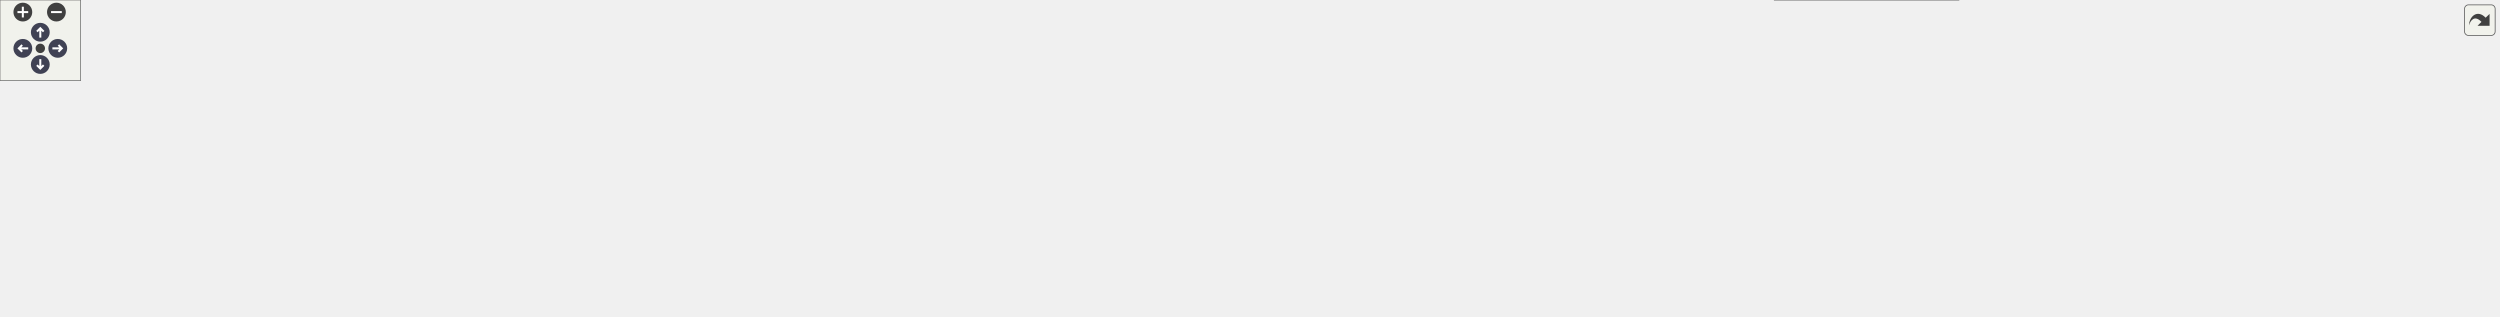
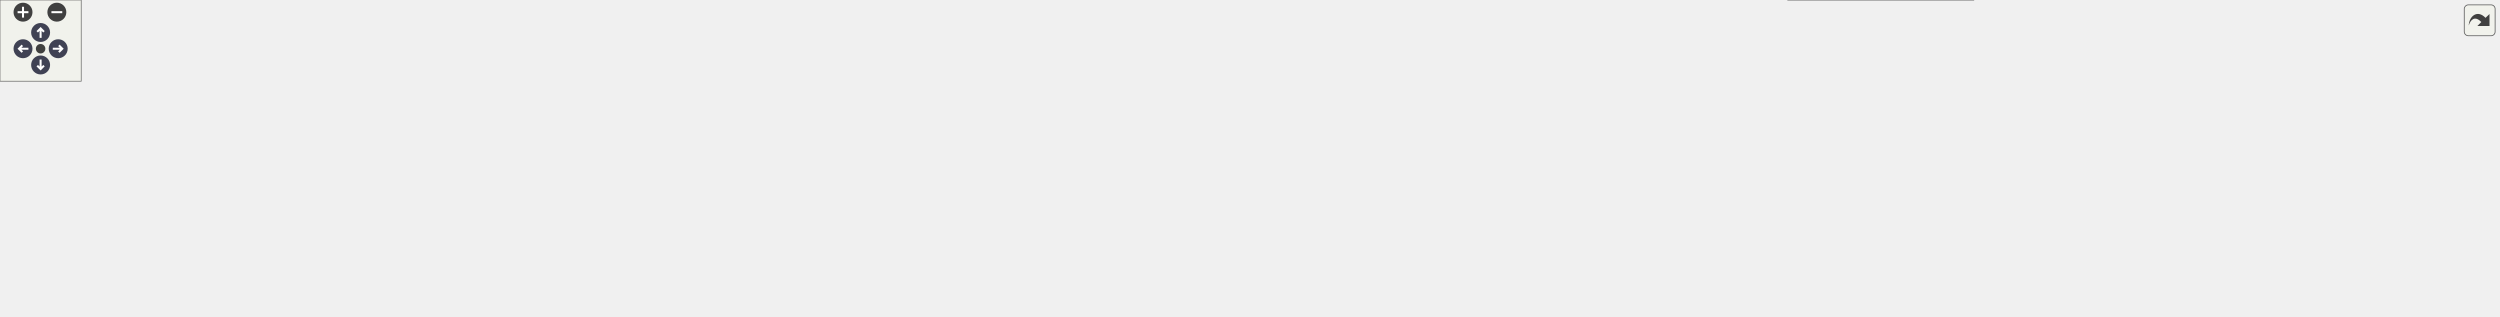
<svg xmlns="http://www.w3.org/2000/svg" xmlns:xlink="http://www.w3.org/1999/xlink" id="main" version="1.1" xml:space="preserve">
  <style type="text/css">
.node, .edge {opacity: 0.7;}
.node.selected, .edge.selected {opacity: 1;}
.edge:hover path { stroke: red; }
.edge:hover polygon { stroke: red; fill: red; }
</style>
  <defs>
    <circle id="rim" cx="0" cy="0" r="7" />
    <circle id="rim2" cx="0" cy="0" r="3.5" />
    <g id="zoomPlus">
      <use xlink:href="#rim" fill="#404040">
        <set attributeName="fill" to="#808080" begin="zoomplus.mouseover" end="zoomplus.mouseout" />
      </use>
      <path d="M-4,0h8M0,-4v8" fill="none" stroke="white" stroke-width="1.5" pointer-events="none" />
    </g>
    <g id="zoomMin">
      <use xlink:href="#rim" fill="#404040">
        <set attributeName="fill" to="#808080" begin="zoomminus.mouseover" end="zoomminus.mouseout" />
      </use>
      <path d="M-4,0h8" fill="none" stroke="white" stroke-width="1.5" pointer-events="none" />
    </g>
    <g id="arrowUp" transform="translate(30 24)">
      <use xlink:href="#rim" />
      <path pointer-events="none" fill="none" stroke="white" stroke-width="1.5" d="M0,-3.0v7 M-2.5,-0.5L0,-3.0L2.5,-0.5" />
    </g>
    <g id="arrowRight" transform="rotate(90) translate(36 -43)">
      <use xlink:href="#rim" />
      <path pointer-events="none" fill="none" stroke="white" stroke-width="1.5" d="M0,-3.0v7 M-2.5,-0.5L0,-3.0L2.5,-0.5" />
    </g>
    <g id="arrowDown" transform="rotate(180) translate(-30 -48)">
      <use xlink:href="#rim" />
      <path pointer-events="none" fill="none" stroke="white" stroke-width="1.5" d="M0,-3.0v7 M-2.5,-0.5L0,-3.0L2.5,-0.5" />
    </g>
    <g id="arrowLeft" transform="rotate(270) translate(-36 17)">
      <use xlink:href="#rim" />
      <path pointer-events="none" fill="none" stroke="white" stroke-width="1.5" d="M0,-3.0v7 M-2.5,-0.5L0,-3.0L2.5,-0.5" />
    </g>
    <g id="resetDef">
      <use xlink:href="#rim2" fill="#404040">
        <set attributeName="fill" to="#808080" begin="reset.mouseover" end="reset.mouseout" />
      </use>
    </g>
  </defs>
  <svg id="graph" class="graph">
    <g id="viewport">
      <g id="Node000001" class="node">
        <g id="a_Node000001">
          <a xlink:title="Resets terminal color to default.">
-             <polygon fill="#999999" stroke="#666666" points="1860,-68 1704,-68 1704,-49 1860,-49 1860,-68" />
-             <text text-anchor="middle" x="1782" y="-56" font-family="Helvetica,sans-Serif" font-size="10.00">ConsoleRenderer::resetColor</text>
+             <polygon fill="#999999" stroke="#666666" points="1846,-81 1690,-81 1690,-62 1846,-62 1846,-81" />
+             <text text-anchor="middle" x="1768" y="-69" font-family="Helvetica,sans-Serif" font-size="10.00">ConsoleRenderer::resetColor</text>
          </a>
        </g>
      </g>
      <g id="Node000002" class="node">
        <g id="a_Node000002">
          <a xlink:href="classConsoleRenderer.html#ab6e419a1d0f420decceba8e545890318" target="_top" xlink:title="Draws map preview for selection screen.">
-             <polygon fill="white" stroke="#666666" points="1660,-138.5 1509,-138.5 1509,-108.5 1660,-108.5 1660,-138.5" />
-             <text text-anchor="start" x="1517" y="-126.5" font-family="Helvetica,sans-Serif" font-size="10.00">ConsoleRenderer::drawMap</text>
-             <text text-anchor="middle" x="1584.5" y="-115.5" font-family="Helvetica,sans-Serif" font-size="10.00">Preview</text>
+             <polygon fill="white" stroke="#666666" points="1653,-133.5 1502,-133.5 1502,-103.5 1653,-103.5 1653,-133.5" />
+             <text text-anchor="start" x="1510" y="-121.5" font-family="Helvetica,sans-Serif" font-size="10.00">ConsoleRenderer::drawMap</text>
+             <text text-anchor="middle" x="1577.5" y="-110.5" font-family="Helvetica,sans-Serif" font-size="10.00">Preview</text>
          </a>
        </g>
      </g>
      <g id="edge1_Node000001_Node000002" class="edge">
        <g id="a_edge1_Node000001_Node000002">
          <a xlink:title=" ">
-             <path fill="none" stroke="#63b8ff" d="M1746.66,-71.62C1724.36,-79.97 1694.61,-90.81 1668,-99.5 1658.78,-102.51 1648.93,-105.54 1639.35,-108.38" />
-             <polygon fill="#63b8ff" stroke="#63b8ff" points="1747.9,-74.89 1756.03,-68.09 1745.44,-68.34 1747.9,-74.89" />
+             <path fill="none" stroke="#63b8ff" d="M1719.11,-83.44C1694.72,-89.52 1664.81,-96.98 1638.86,-103.45" />
+             <polygon fill="#63b8ff" stroke="#63b8ff" points="1720,-86.83 1728.85,-81.01 1718.3,-80.03 1720,-86.83" />
          </a>
        </g>
      </g>
      <g id="Node000012" class="node">
        <g id="a_Node000012">
          <a xlink:href="classConsoleRenderer.html#a216eb9680760729497094ddbebb118e2" target="_top" xlink:title="Draws a single colored pixel/character.">
-             <polygon fill="white" stroke="#666666" points="1661,-90 1508,-90 1508,-71 1661,-71 1661,-90" />
-             <text text-anchor="middle" x="1584.5" y="-78" font-family="Helvetica,sans-Serif" font-size="10.00">ConsoleRenderer::drawPixel</text>
+             <polygon fill="white" stroke="#666666" points="1654,-81 1501,-81 1501,-62 1654,-62 1654,-81" />
+             <text text-anchor="middle" x="1577.5" y="-69" font-family="Helvetica,sans-Serif" font-size="10.00">ConsoleRenderer::drawPixel</text>
          </a>
        </g>
      </g>
      <g id="edge16_Node000001_Node000012" class="edge">
        <g id="a_edge16_Node000001_Node000012">
          <a xlink:title=" ">
-             <path fill="none" stroke="#63b8ff" d="M1693.49,-68.35C1682.73,-69.56 1671.81,-70.79 1661.25,-71.98" />
-             <polygon fill="#63b8ff" stroke="#63b8ff" points="1694.19,-71.79 1703.73,-67.19 1693.4,-64.84 1694.19,-71.79" />
+             <path fill="none" stroke="#63b8ff" d="M1679.76,-71.5C1671.18,-71.5 1662.52,-71.5 1654.07,-71.5" />
+             <polygon fill="#63b8ff" stroke="#63b8ff" points="1679.79,-75 1689.79,-71.5 1679.79,-68 1679.79,-75" />
          </a>
        </g>
      </g>
      <g id="Node000013" class="node">
        <g id="a_Node000013">
-           <a xlink:href="classConsoleRenderer.html#ae0a5ec8d9b0ab1252c3a8a9eae7bceaa" target="_top" xlink:title="Draws symbol legend explaining game symbols.">
-             <polygon fill="white" stroke="#666666" points="1668,-52.5 1501,-52.5 1501,-22.5 1668,-22.5 1668,-52.5" />
-             <text text-anchor="start" x="1509" y="-40.5" font-family="Helvetica,sans-Serif" font-size="10.00">ConsoleRenderer::drawSymbol</text>
-             <text text-anchor="middle" x="1584.5" y="-29.5" font-family="Helvetica,sans-Serif" font-size="10.00">Legend</text>
-           </a>
-         </g>
-       </g>
-       <g id="edge17_Node000001_Node000013" class="edge">
-         <g id="a_edge17_Node000001_Node000013">
-           <a xlink:title=" ">
-             <path fill="none" stroke="#63b8ff" d="M1693.56,-49.11C1685.16,-48.21 1676.67,-47.29 1668.32,-46.4" />
-             <polygon fill="#63b8ff" stroke="#63b8ff" points="1693.42,-52.61 1703.73,-50.2 1694.16,-45.65 1693.42,-52.61" />
-           </a>
-         </g>
-       </g>
-       <g id="Node000014" class="node">
-         <g id="a_Node000014">
          <a xlink:href="classConsoleRenderer.html#ab34fa7af4ede79de3951f1d5271d7a27" target="_top" xlink:title="Renders the game world to console.">
            <polygon fill="white" stroke="#666666" points="1458,-19 1321,-19 1321,0 1458,0 1458,-19" />
            <text text-anchor="middle" x="1389.5" y="-7" font-family="Helvetica,sans-Serif" font-size="10.00">ConsoleRenderer::render</text>
          </a>
        </g>
      </g>
-       <g id="edge20_Node000001_Node000014" class="edge">
-         <g id="a_edge20_Node000001_Node000014">
-           <a xlink:title=" ">
-             <path fill="none" stroke="#63b8ff" d="M1753.64,-44.32C1731.28,-33.54 1698.49,-19.58 1668,-13.5 1597.47,0.55 1514.86,-0.42 1458.23,-3.68" />
-             <polygon fill="#63b8ff" stroke="#63b8ff" points="1752.33,-47.57 1762.84,-48.86 1755.42,-41.3 1752.33,-47.57" />
+       <g id="edge17_Node000001_Node000013" class="edge">
+         <g id="a_edge17_Node000001_Node000013">
+           <a xlink:title=" ">
+             <path fill="none" stroke="#63b8ff" d="M1700.75,-60.31C1685.4,-57.73 1669.13,-55.01 1654,-52.5 1583.69,-40.85 1502.79,-27.69 1449.38,-19.03" />
+             <polygon fill="#63b8ff" stroke="#63b8ff" points="1700.24,-63.77 1710.68,-61.98 1701.4,-56.87 1700.24,-63.77" />
          </a>
        </g>
      </g>
      <g id="Node000003" class="node">
        <g id="a_Node000003">
          <a xlink:href="classConsoleRenderer.html#afd03640670c991dfa8240af639c2f0da" target="_top" xlink:title="Draws map selection screen.">
-             <polygon fill="white" stroke="#666666" points="1465,-138.5 1314,-138.5 1314,-108.5 1465,-108.5 1465,-138.5" />
-             <text text-anchor="start" x="1322" y="-126.5" font-family="Helvetica,sans-Serif" font-size="10.00">ConsoleRenderer::drawMap</text>
-             <text text-anchor="middle" x="1389.5" y="-115.5" font-family="Helvetica,sans-Serif" font-size="10.00">Selection</text>
+             <polygon fill="white" stroke="#666666" points="1465,-133.5 1314,-133.5 1314,-103.5 1465,-103.5 1465,-133.5" />
+             <text text-anchor="start" x="1322" y="-121.5" font-family="Helvetica,sans-Serif" font-size="10.00">ConsoleRenderer::drawMap</text>
+             <text text-anchor="middle" x="1389.5" y="-110.5" font-family="Helvetica,sans-Serif" font-size="10.00">Selection</text>
          </a>
        </g>
      </g>
      <g id="edge2_Node000002_Node000003" class="edge">
        <g id="a_edge2_Node000002_Node000003">
          <a xlink:title=" ">
-             <path fill="none" stroke="#63b8ff" d="M1498.72,-123.5C1487.57,-123.5 1476.21,-123.5 1465.24,-123.5" />
-             <polygon fill="#63b8ff" stroke="#63b8ff" points="1498.88,-127 1508.88,-123.5 1498.88,-120 1498.88,-127" />
+             <path fill="none" stroke="#63b8ff" d="M1491.89,-118.5C1482.95,-118.5 1473.91,-118.5 1465.1,-118.5" />
+             <polygon fill="#63b8ff" stroke="#63b8ff" points="1491.92,-122 1501.92,-118.5 1491.92,-115 1491.92,-122" />
          </a>
        </g>
      </g>
      <g id="Node000004" class="node">
        <g id="a_Node000004">
          <a xlink:href="classGameController.html#a4a9c94fe33cf6c73bb5dfc415d04d309" target="_top" xlink:title="Displays map selection screen.">
-             <polygon fill="white" stroke="#666666" points="1278,-133 1087,-133 1087,-114 1278,-114 1278,-133" />
-             <text text-anchor="middle" x="1182.5" y="-121" font-family="Helvetica,sans-Serif" font-size="10.00">GameController::showMapSelection</text>
+             <polygon fill="white" stroke="#666666" points="1278,-129 1087,-129 1087,-110 1278,-110 1278,-129" />
+             <text text-anchor="middle" x="1182.5" y="-117" font-family="Helvetica,sans-Serif" font-size="10.00">GameController::showMapSelection</text>
          </a>
        </g>
      </g>
      <g id="edge3_Node000003_Node000004" class="edge">
        <g id="a_edge3_Node000003_Node000004">
          <a xlink:title=" ">
-             <path fill="none" stroke="#63b8ff" d="M1303.77,-123.5C1295.38,-123.5 1286.82,-123.5 1278.34,-123.5" />
-             <polygon fill="#63b8ff" stroke="#63b8ff" points="1303.91,-127 1313.91,-123.5 1303.91,-120 1303.91,-127" />
+             <path fill="none" stroke="#63b8ff" d="M1303.77,-118.91C1295.38,-118.95 1286.82,-119 1278.34,-119.04" />
+             <polygon fill="#63b8ff" stroke="#63b8ff" points="1303.93,-122.41 1313.91,-118.86 1303.89,-115.41 1303.93,-122.41" />
          </a>
        </g>
      </g>
      <g id="Node000005" class="node">
        <g id="a_Node000005">
          <a xlink:href="classGameController.html#a971b3d8f6296a74f0bebc83b5e79c186" target="_top" xlink:title="Processes a user command.">
-             <polygon fill="white" stroke="#666666" points="669,-102 481,-102 481,-83 669,-83 669,-102" />
-             <text text-anchor="middle" x="575" y="-90" font-family="Helvetica,sans-Serif" font-size="10.00">GameController::processCommand</text>
+             <polygon fill="white" stroke="#666666" points="669,-100 481,-100 481,-81 669,-81 669,-100" />
+             <text text-anchor="middle" x="575" y="-88" font-family="Helvetica,sans-Serif" font-size="10.00">GameController::processCommand</text>
          </a>
        </g>
      </g>
      <g id="edge4_Node000004_Node000005" class="edge">
        <g id="a_edge4_Node000004_Node000005">
          <a xlink:title=" ">
-             <path fill="none" stroke="#63b8ff" d="M1136.51,-111.52C1052.04,-90.5 863.93,-50.64 705,-66.5 673.74,-69.62 638.85,-76.89 613.24,-82.95" />
-             <polygon fill="#63b8ff" stroke="#63b8ff" points="1135.73,-114.93 1146.28,-113.98 1137.44,-108.15 1135.73,-114.93" />
+             <path fill="none" stroke="#63b8ff" d="M1135.21,-107.53C1050.12,-87 863.06,-48.73 705,-64.5 673.74,-67.62 638.85,-74.89 613.24,-80.95" />
+             <polygon fill="#63b8ff" stroke="#63b8ff" points="1134.53,-110.96 1145.08,-109.94 1136.19,-104.16 1134.53,-110.96" />
          </a>
        </g>
      </g>
      <g id="Node000009" class="node">
        <g id="a_Node000009">
          <a xlink:href="classGameController.html#a9d11b5a6255b7249bddba49df0837cf3" target="_top" xlink:title="Displays and manages the main menu.">
-             <polygon fill="white" stroke="#666666" points="1051,-133 899,-133 899,-114 1051,-114 1051,-133" />
-             <text text-anchor="middle" x="975" y="-121" font-family="Helvetica,sans-Serif" font-size="10.00">GameController::showMenu</text>
+             <polygon fill="white" stroke="#666666" points="1051,-130 899,-130 899,-111 1051,-111 1051,-130" />
+             <text text-anchor="middle" x="975" y="-118" font-family="Helvetica,sans-Serif" font-size="10.00">GameController::showMenu</text>
          </a>
        </g>
      </g>
      <g id="edge8_Node000004_Node000009" class="edge">
        <g id="a_edge8_Node000004_Node000009">
          <a xlink:title=" ">
-             <path fill="none" stroke="#63b8ff" d="M1076.72,-116.75C1068.06,-116.76 1059.43,-116.84 1051.06,-116.97" />
-             <polygon fill="#63b8ff" stroke="#63b8ff" points="1076.86,-120.25 1086.87,-116.77 1076.88,-113.25 1076.86,-120.25" />
+             <path fill="none" stroke="#63b8ff" d="M1076.72,-113.26C1068.06,-113.31 1059.43,-113.43 1051.06,-113.61" />
+             <polygon fill="#63b8ff" stroke="#63b8ff" points="1076.88,-116.76 1086.87,-113.23 1076.86,-109.76 1076.88,-116.76" />
          </a>
        </g>
      </g>
      <g id="Node000006" class="node">
        <g id="a_Node000006">
          <a xlink:href="classGameController.html#af2367e58f03d8a1441c9a574967fd360" target="_top" xlink:title="Processes a single game turn/update cycle.">
-             <polygon fill="white" stroke="#666666" points="445,-117 258,-117 258,-98 445,-98 445,-117" />
-             <text text-anchor="middle" x="351.5" y="-105" font-family="Helvetica,sans-Serif" font-size="10.00">GameController::processGameTurn</text>
+             <polygon fill="white" stroke="#666666" points="445,-115 258,-115 258,-96 445,-96 445,-115" />
+             <text text-anchor="middle" x="351.5" y="-103" font-family="Helvetica,sans-Serif" font-size="10.00">GameController::processGameTurn</text>
          </a>
        </g>
      </g>
      <g id="edge5_Node000005_Node000006" class="edge">
        <g id="a_edge5_Node000005_Node000006">
          <a xlink:title=" ">
-             <path fill="none" stroke="#63b8ff" d="M470.5,-99.51C462.1,-100.08 453.65,-100.65 445.33,-101.21" />
-             <polygon fill="#63b8ff" stroke="#63b8ff" points="470.97,-102.99 480.71,-98.82 470.49,-96 470.97,-102.99" />
+             <path fill="none" stroke="#63b8ff" d="M470.5,-97.51C462.1,-98.08 453.65,-98.65 445.33,-99.21" />
+             <polygon fill="#63b8ff" stroke="#63b8ff" points="470.97,-100.99 480.71,-96.82 470.49,-94 470.97,-100.99" />
          </a>
        </g>
      </g>
      <g id="Node000007" class="node">
        <g id="a_Node000007">
          <a xlink:href="classGameController.html#ac958989c8f7f08488546930e5fcb0d82" target="_top" xlink:title="Starts and runs the main game loop.">
-             <polygon fill="white" stroke="#666666" points="222,-156 77,-156 77,-137 222,-137 222,-156" />
-             <text text-anchor="middle" x="149.5" y="-144" font-family="Helvetica,sans-Serif" font-size="10.00">GameController::runGame</text>
+             <polygon fill="white" stroke="#666666" points="222,-154 77,-154 77,-135 222,-135 222,-154" />
+             <text text-anchor="middle" x="149.5" y="-142" font-family="Helvetica,sans-Serif" font-size="10.00">GameController::runGame</text>
          </a>
        </g>
      </g>
      <g id="edge6_Node000006_Node000007" class="edge">
        <g id="a_edge6_Node000006_Node000007">
          <a xlink:title=" ">
-             <path fill="none" stroke="#63b8ff" d="M291.45,-119.01C262.1,-124.74 227.07,-131.57 199.27,-136.99" />
-             <polygon fill="#63b8ff" stroke="#63b8ff" points="292.43,-122.39 301.57,-117.04 291.09,-115.52 292.43,-122.39" />
+             <path fill="none" stroke="#63b8ff" d="M291.45,-117.01C262.1,-122.74 227.07,-129.57 199.27,-134.99" />
+             <polygon fill="#63b8ff" stroke="#63b8ff" points="292.43,-120.39 301.57,-115.04 291.09,-113.52 292.43,-120.39" />
          </a>
        </g>
      </g>
      <g id="Node000008" class="node">
        <g id="a_Node000008">
          <a xlink:href="main_8cpp.html#ae66f6b31b5ad750f1fe042a706a4e3d4" target="_top" xlink:title="Main function that serves as the application entry point.">
-             <polygon fill="white" stroke="#666666" points="41,-156 0,-156 0,-137 41,-137 41,-156" />
-             <text text-anchor="middle" x="20.5" y="-144" font-family="Helvetica,sans-Serif" font-size="10.00">main</text>
+             <polygon fill="white" stroke="#666666" points="41,-154 0,-154 0,-135 41,-135 41,-154" />
+             <text text-anchor="middle" x="20.5" y="-142" font-family="Helvetica,sans-Serif" font-size="10.00">main</text>
          </a>
        </g>
      </g>
      <g id="edge7_Node000007_Node000008" class="edge">
        <g id="a_edge7_Node000007_Node000008">
          <a xlink:title=" ">
-             <path fill="none" stroke="#63b8ff" d="M66.79,-146.5C57.31,-146.5 48.43,-146.5 41.08,-146.5" />
-             <polygon fill="#63b8ff" stroke="#63b8ff" points="66.83,-150 76.83,-146.5 66.83,-143 66.83,-150" />
+             <path fill="none" stroke="#63b8ff" d="M66.79,-144.5C57.31,-144.5 48.43,-144.5 41.08,-144.5" />
+             <polygon fill="#63b8ff" stroke="#63b8ff" points="66.83,-148 76.83,-144.5 66.83,-141 66.83,-148" />
          </a>
        </g>
      </g>
      <g id="edge15_Node000009_Node000004" class="edge">
        <g id="a_edge15_Node000009_Node000004">
          <a xlink:title=" ">
-             <path fill="none" stroke="#63b8ff" d="M1061.27,-130.16C1069.72,-130.25 1078.33,-130.27 1086.87,-130.23" />
-             <polygon fill="#63b8ff" stroke="#63b8ff" points="1061.1,-126.66 1051.06,-130.03 1061.01,-133.66 1061.1,-126.66" />
+             <path fill="none" stroke="#63b8ff" d="M1061.27,-126.75C1069.72,-126.79 1078.33,-126.77 1086.87,-126.69" />
+             <polygon fill="#63b8ff" stroke="#63b8ff" points="1061.09,-123.25 1051.06,-126.66 1061.03,-130.25 1061.09,-123.25" />
          </a>
        </g>
      </g>
      <g id="edge11_Node000009_Node000005" class="edge">
        <g id="a_edge11_Node000009_Node000005">
          <a xlink:title=" ">
-             <path fill="none" stroke="#63b8ff" d="M888.86,-117.97C835.93,-114.42 766.48,-109.53 705,-104.5 693.45,-103.56 681.33,-102.51 669.34,-101.43" />
-             <polygon fill="#63b8ff" stroke="#63b8ff" points="888.67,-121.47 898.89,-118.64 889.14,-114.48 888.67,-121.47" />
+             <path fill="none" stroke="#63b8ff" d="M888.86,-115.37C835.93,-112.04 766.47,-107.42 705,-102.5 693.45,-101.58 681.33,-100.54 669.33,-99.47" />
+             <polygon fill="#63b8ff" stroke="#63b8ff" points="888.68,-118.87 898.88,-116 889.12,-111.88 888.68,-118.87" />
          </a>
        </g>
      </g>
      <g id="edge12_Node000009_Node000007" class="edge">
        <g id="a_edge12_Node000009_Node000007">
          <a xlink:title=" ">
-             <path fill="none" stroke="#63b8ff" d="M935.09,-136.04C913.98,-142.32 887.31,-149.44 863,-153.5 631.32,-192.18 351.36,-169.63 222.18,-155.4" />
-             <polygon fill="#63b8ff" stroke="#63b8ff" points="936.12,-139.38 944.67,-133.13 934.08,-132.68 936.12,-139.38" />
+             <path fill="none" stroke="#63b8ff" d="M936.44,-133.06C915.14,-139.66 887.86,-147.24 863,-151.5 631.49,-191.15 351.44,-168.13 222.22,-153.6" />
+             <polygon fill="#63b8ff" stroke="#63b8ff" points="937.6,-136.37 946.08,-130.02 935.49,-129.7 937.6,-136.37" />
          </a>
        </g>
      </g>
      <g id="Node000010" class="node">
        <g id="a_Node000010">
          <a xlink:href="classGameController.html#a637ea4e72ed2be4a2884b30160b3e8ab" target="_top" xlink:title="Pauses the game and displays pause screen.">
-             <polygon fill="white" stroke="#666666" points="863,-95 705,-95 705,-76 863,-76 863,-95" />
-             <text text-anchor="middle" x="784" y="-83" font-family="Helvetica,sans-Serif" font-size="10.00">GameController::pauseGame</text>
+             <polygon fill="white" stroke="#666666" points="863,-93 705,-93 705,-74 863,-74 863,-93" />
+             <text text-anchor="middle" x="784" y="-81" font-family="Helvetica,sans-Serif" font-size="10.00">GameController::pauseGame</text>
          </a>
        </g>
      </g>
      <g id="edge9_Node000009_Node000010" class="edge">
        <g id="a_edge9_Node000009_Node000010">
          <a xlink:title=" ">
-             <path fill="none" stroke="#63b8ff" d="M916.26,-111.89C889.38,-106.49 857.8,-100.14 832.35,-95.02" />
-             <polygon fill="#63b8ff" stroke="#63b8ff" points="915.81,-115.37 926.31,-113.91 917.19,-108.51 915.81,-115.37" />
+             <path fill="none" stroke="#63b8ff" d="M915.17,-108.98C889.06,-103.87 858.67,-97.92 833.84,-93.06" />
+             <polygon fill="#63b8ff" stroke="#63b8ff" points="914.84,-112.49 925.33,-110.97 916.19,-105.62 914.84,-112.49" />
          </a>
        </g>
      </g>
      <g id="Node000011" class="node">
        <g id="a_Node000011">
          <a xlink:href="classGameController.html#a85bcf4ecfd197aad278e116215a3717b" target="_top" xlink:title="Displays level completion screen.">
-             <polygon fill="white" stroke="#666666" points="651,-157.5 499,-157.5 499,-127.5 651,-127.5 651,-157.5" />
-             <text text-anchor="start" x="507" y="-145.5" font-family="Helvetica,sans-Serif" font-size="10.00">GameController::showLevel</text>
-             <text text-anchor="middle" x="575" y="-134.5" font-family="Helvetica,sans-Serif" font-size="10.00">CompleteScreen</text>
+             <polygon fill="white" stroke="#666666" points="651,-155.5 499,-155.5 499,-125.5 651,-125.5 651,-155.5" />
+             <text text-anchor="start" x="507" y="-143.5" font-family="Helvetica,sans-Serif" font-size="10.00">GameController::showLevel</text>
+             <text text-anchor="middle" x="575" y="-132.5" font-family="Helvetica,sans-Serif" font-size="10.00">CompleteScreen</text>
          </a>
        </g>
      </g>
      <g id="edge13_Node000009_Node000011" class="edge">
        <g id="a_edge13_Node000009_Node000011">
          <a xlink:title=" ">
-             <path fill="none" stroke="#63b8ff" d="M897.91,-134.2C886.24,-135.52 874.31,-136.69 863,-137.5 791.17,-142.64 708.99,-143.57 651.03,-143.41" />
-             <polygon fill="#63b8ff" stroke="#63b8ff" points="898.56,-137.65 908.08,-133 897.74,-130.7 898.56,-137.65" />
+             <path fill="none" stroke="#63b8ff" d="M903.04,-131.35C889.76,-133.02 875.98,-134.51 863,-135.5 791.2,-140.96 709.01,-141.85 651.04,-141.59" />
+             <polygon fill="#63b8ff" stroke="#63b8ff" points="903.6,-134.8 913.07,-130.04 902.7,-127.86 903.6,-134.8" />
          </a>
        </g>
      </g>
      <g id="edge10_Node000010_Node000005" class="edge">
        <g id="a_edge10_Node000010_Node000005">
          <a xlink:title=" ">
-             <path fill="none" stroke="#63b8ff" d="M694.62,-88.49C686.25,-88.77 677.75,-89.06 669.34,-89.34" />
-             <polygon fill="#63b8ff" stroke="#63b8ff" points="694.87,-91.98 704.74,-88.15 694.63,-84.99 694.87,-91.98" />
+             <path fill="none" stroke="#63b8ff" d="M694.62,-86.49C686.25,-86.77 677.75,-87.06 669.34,-87.34" />
+             <polygon fill="#63b8ff" stroke="#63b8ff" points="694.87,-89.98 704.74,-86.15 694.63,-82.99 694.87,-89.98" />
          </a>
        </g>
      </g>
      <g id="edge14_Node000011_Node000006" class="edge">
        <g id="a_edge14_Node000011_Node000006">
          <a xlink:title=" ">
-             <path fill="none" stroke="#63b8ff" d="M488.74,-129.03C463.45,-125.03 436.29,-120.74 412.92,-117.05" />
-             <polygon fill="#63b8ff" stroke="#63b8ff" points="488.28,-132.5 498.7,-130.6 489.37,-125.58 488.28,-132.5" />
-           </a>
-         </g>
-       </g>
-       <g id="edge18_Node000013_Node000014" class="edge">
-         <g id="a_edge18_Node000013_Node000014">
-           <a xlink:title=" ">
-             <path fill="none" stroke="#63b8ff" d="M1490.61,-24.02C1478.95,-22.33 1467.23,-20.63 1456.12,-19.02" />
-             <polygon fill="#63b8ff" stroke="#63b8ff" points="1490.41,-27.53 1500.81,-25.5 1491.42,-20.6 1490.41,-27.53" />
-           </a>
-         </g>
-       </g>
-       <g id="edge19_Node000014_Node000006" class="edge">
-         <g id="a_edge19_Node000014_Node000006">
-           <a xlink:title=" ">
-             <path fill="none" stroke="#63b8ff" d="M1310.88,-9.5C1227.97,-9.5 1092.7,-9.5 976,-9.5 976,-9.5 976,-9.5 783,-9.5 624.71,-9.5 441.67,-73.27 376.81,-97.92" />
-             <polygon fill="#63b8ff" stroke="#63b8ff" points="1310.98,-13 1320.98,-9.5 1310.98,-6 1310.98,-13" />
+             <path fill="none" stroke="#63b8ff" d="M488.74,-127.03C463.45,-123.03 436.29,-118.74 412.92,-115.05" />
+             <polygon fill="#63b8ff" stroke="#63b8ff" points="488.28,-130.5 498.7,-128.6 489.37,-123.58 488.28,-130.5" />
+           </a>
+         </g>
+       </g>
+       <g id="edge18_Node000013_Node000006" class="edge">
+         <g id="a_edge18_Node000013_Node000006">
+           <a xlink:title=" ">
+             <path fill="none" stroke="#63b8ff" d="M1310.88,-8.9C1227.97,-8.31 1092.7,-7.5 976,-7.5 976,-7.5 976,-7.5 783,-7.5 624.71,-7.5 441.67,-71.27 376.81,-95.92" />
+             <polygon fill="#63b8ff" stroke="#63b8ff" points="1310.95,-12.4 1320.98,-8.97 1311,-5.4 1310.95,-12.4" />
          </a>
        </g>
      </g>
    </g>
  </svg>
  <g id="navigator" transform="translate(0 0)" fill="#404254">
    <rect fill="#f2f5e9" fill-opacity="0.5" stroke="#606060" stroke-width=".5" x="0" y="0" width="60" height="60" />
    <use id="zoomplus" xlink:href="#zoomPlus" x="17" y="9" />
    <use id="zoomminus" xlink:href="#zoomMin" x="42" y="9" />
    <use id="reset" xlink:href="#resetDef" x="30" y="36" />
    <use id="arrowup" xlink:href="#arrowUp" x="0" y="0" />
    <use id="arrowright" xlink:href="#arrowRight" x="0" y="0" />
    <use id="arrowdown" xlink:href="#arrowDown" x="0" y="0" />
    <use id="arrowleft" xlink:href="#arrowLeft" x="0" y="0" />
  </g>
  <svg viewBox="0 0 15 15" width="100%" height="30px" preserveAspectRatio="xMaxYMin meet">
    <g id="arrow_out" transform="scale(0.3 0.3)">
      <a xlink:href="classConsoleRenderer_a39097953ecd72be19860424c9d00b0ea_icgraph_org.svg" target="_base">
        <rect id="button" ry="5" rx="5" y="6" x="6" height="38" width="38" fill="#f2f5e9" fill-opacity="0.5" stroke="#606060" stroke-width="1.0" />
        <path id="arrow" d="M 11.5,31.437 C 11.94,20.098 22.043,11.323 32.159,21.979 L 37.069,17.246 C 37.069,17.246 37.088,32 37.088,32 L 22.16,31.978 C 22.16,31.978 26.998,27.14 26.998,27.14 C 18.529,18.264 13.292,25.23 11.5,31.437 z" style="fill:#404040;" />
      </a>
    </g>
  </svg>
  <style type="text/css">

[data-mouse-over-selected='false'] { opacity: 0.7; }
[data-mouse-over-selected='true']  { opacity: 1.0; }

</style>
</svg>
